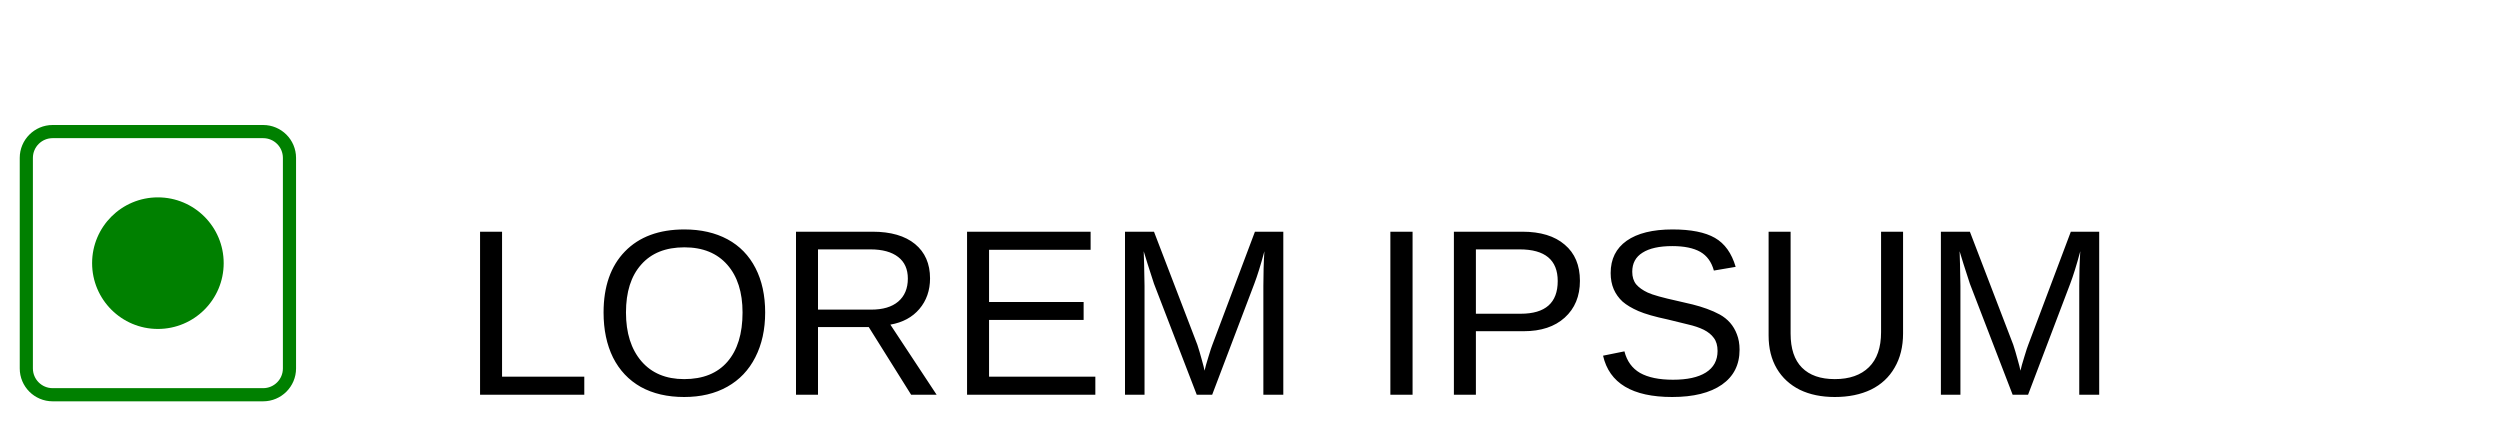
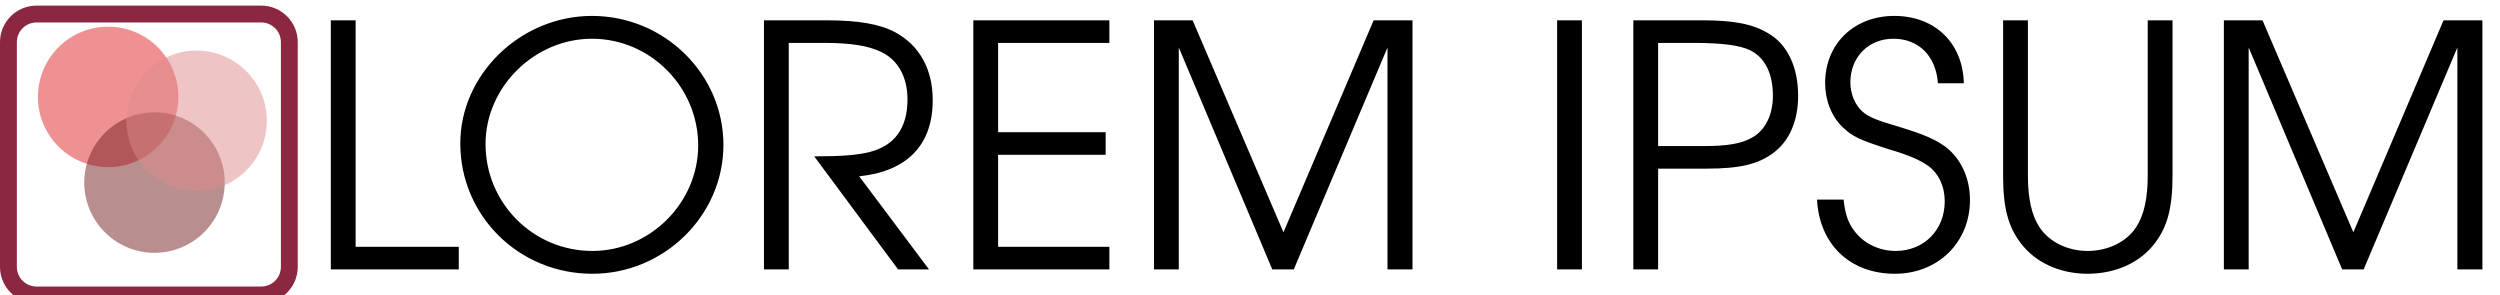
- <svg xmlns="http://www.w3.org/2000/svg" class="logo" width="190" height="32" version="1.1" baseProfile="full">
-   <rect x="2" y="10" width="20" height="20" rx="2" stroke="green" fill="transparent" />
-   <circle cx="12" cy="20" r="5" fill="green" />
-   <text id="montexte" x="35" y="30" font-family="arial" font-size="18" text-anchor="start">LOREM IPSUM</text>
+ <svg xmlns="http://www.w3.org/2000/svg" class="logo" width="178" height="21" version="1.1">
+   <rect transform="scale(1,-1)" x=".6" y="-21" width="20" height="20" rx="2" fill="none" stroke="#8b2740" stroke-miterlimit="5" stroke-width="1.2" style="paint-order:markers stroke fill" />
+   <g>
+     <circle cx="7.7" cy="6.9" r="5" fill="#df2428" opacity=".5" />
+     <circle cx="11" cy="13" r="5" fill="#741e20" opacity=".5" />
+     <circle cx="14" cy="8.6" r="5" fill="#de8a8c" opacity=".5" />
+   </g>
+   <text id="montexte" transform="scale(1 1)" x="21.728" y="19.182" font-family="'URW Gothic'" font-size="24px" stroke-width=".94" style="font-variant-caps:normal;font-variant-east-asian:normal;font-variant-ligatures:normal;font-variant-numeric:normal">LOREM IPSUM</text>
</svg>
